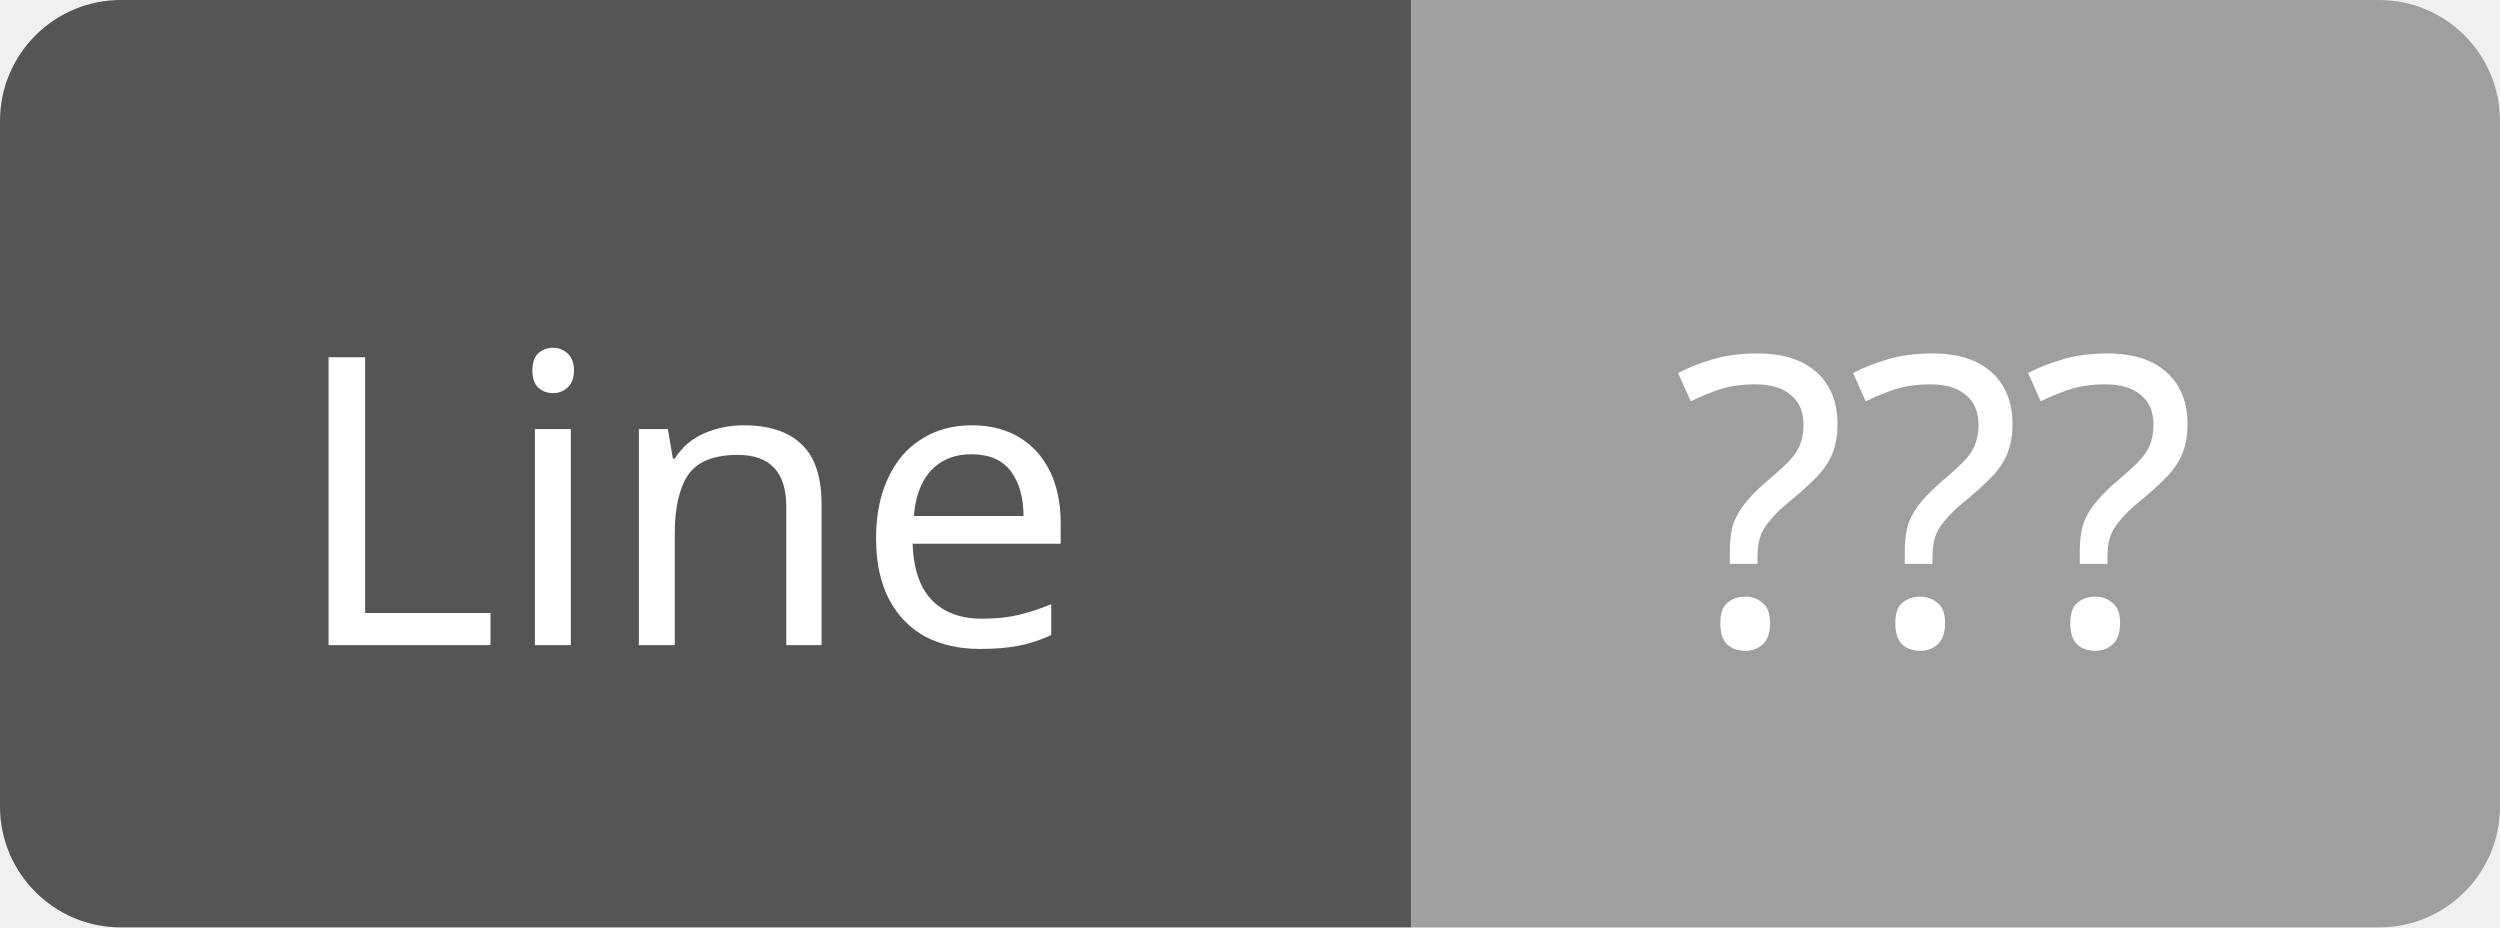
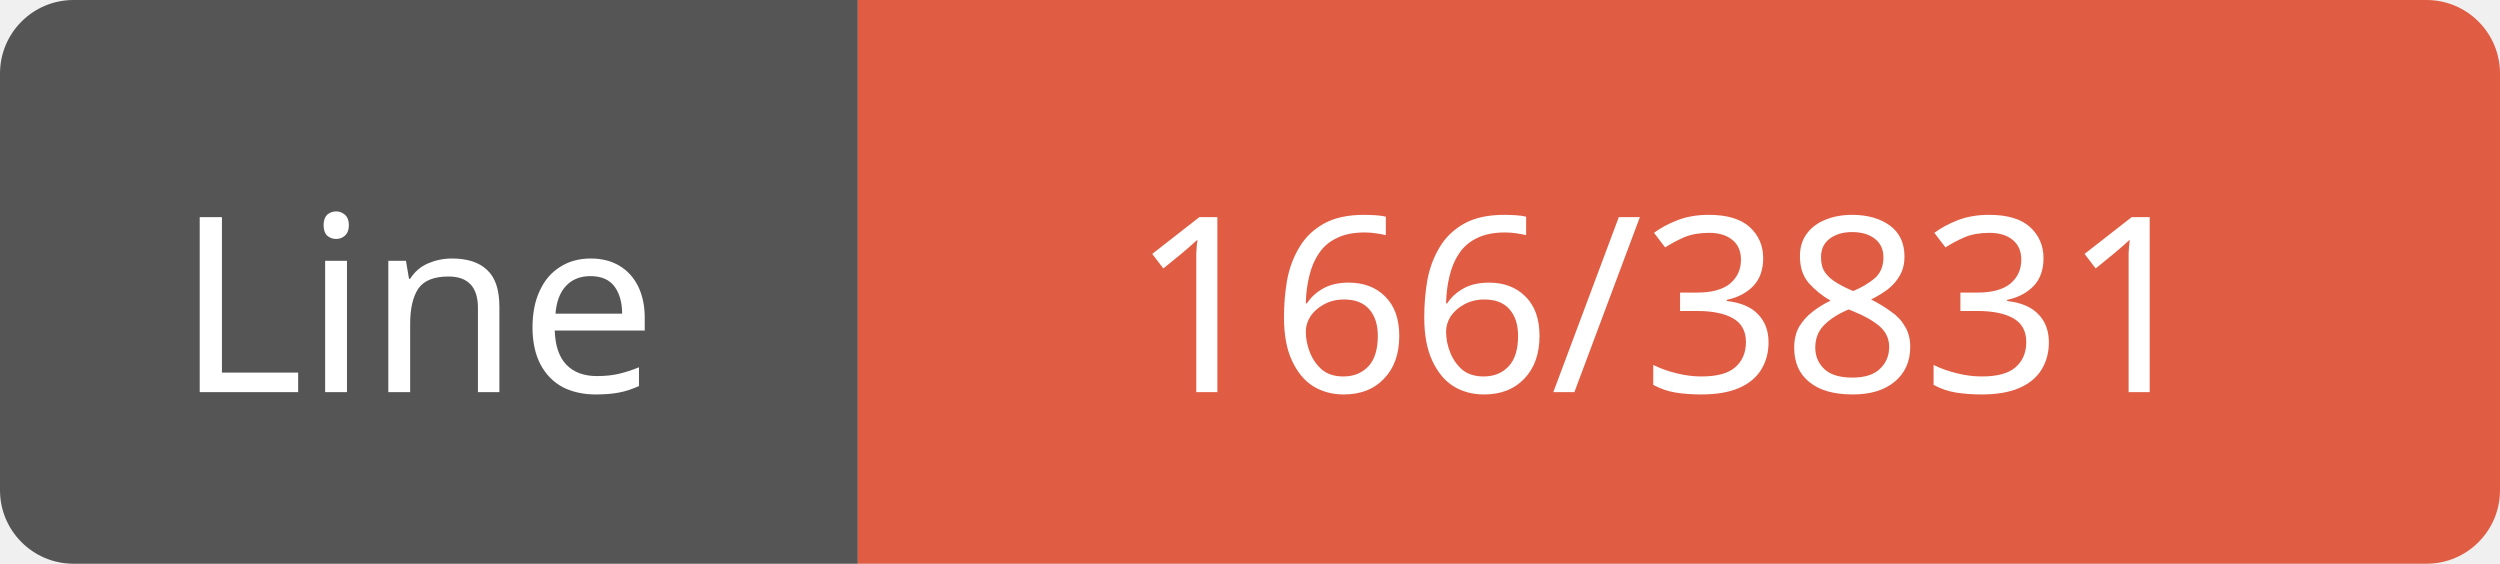
- <svg xmlns="http://www.w3.org/2000/svg" width="62" height="23">
+ <svg xmlns="http://www.w3.org/2000/svg" width="102" height="23">
  <path d="M3,0 h29 h3 v23 h-3 h-29 a3,3 0 0 1 -3,-3 v-17 a3,3 0 0 1 3,-3 z" fill="#555" />
-   <path d="M38,0 h21 a3,3 0 0 1 3,3 v17 a3,3 0 0 1 -3,3 h-21 h-3 v-23 h3 z" fill="#9f9f9f" />
+   <path d="M38,0 h61 a3,3 0 0 1 3,3 v17 a3,3 0 0 1 -3,3 h-61 h-3 v-23 h3 z" fill="#e05d44" />
  <text x="17" y="16" fill="#fff" font-family="Verdana" font-size="10" text-anchor="middle">Line</text>
-   <text x="48" y="16" fill="#fff" font-family="Verdana" font-size="10" text-anchor="middle">???</text>
+   <text x="68" y="16" fill="#fff" font-family="Verdana" font-size="10" text-anchor="middle">166/3831</text>
</svg>
